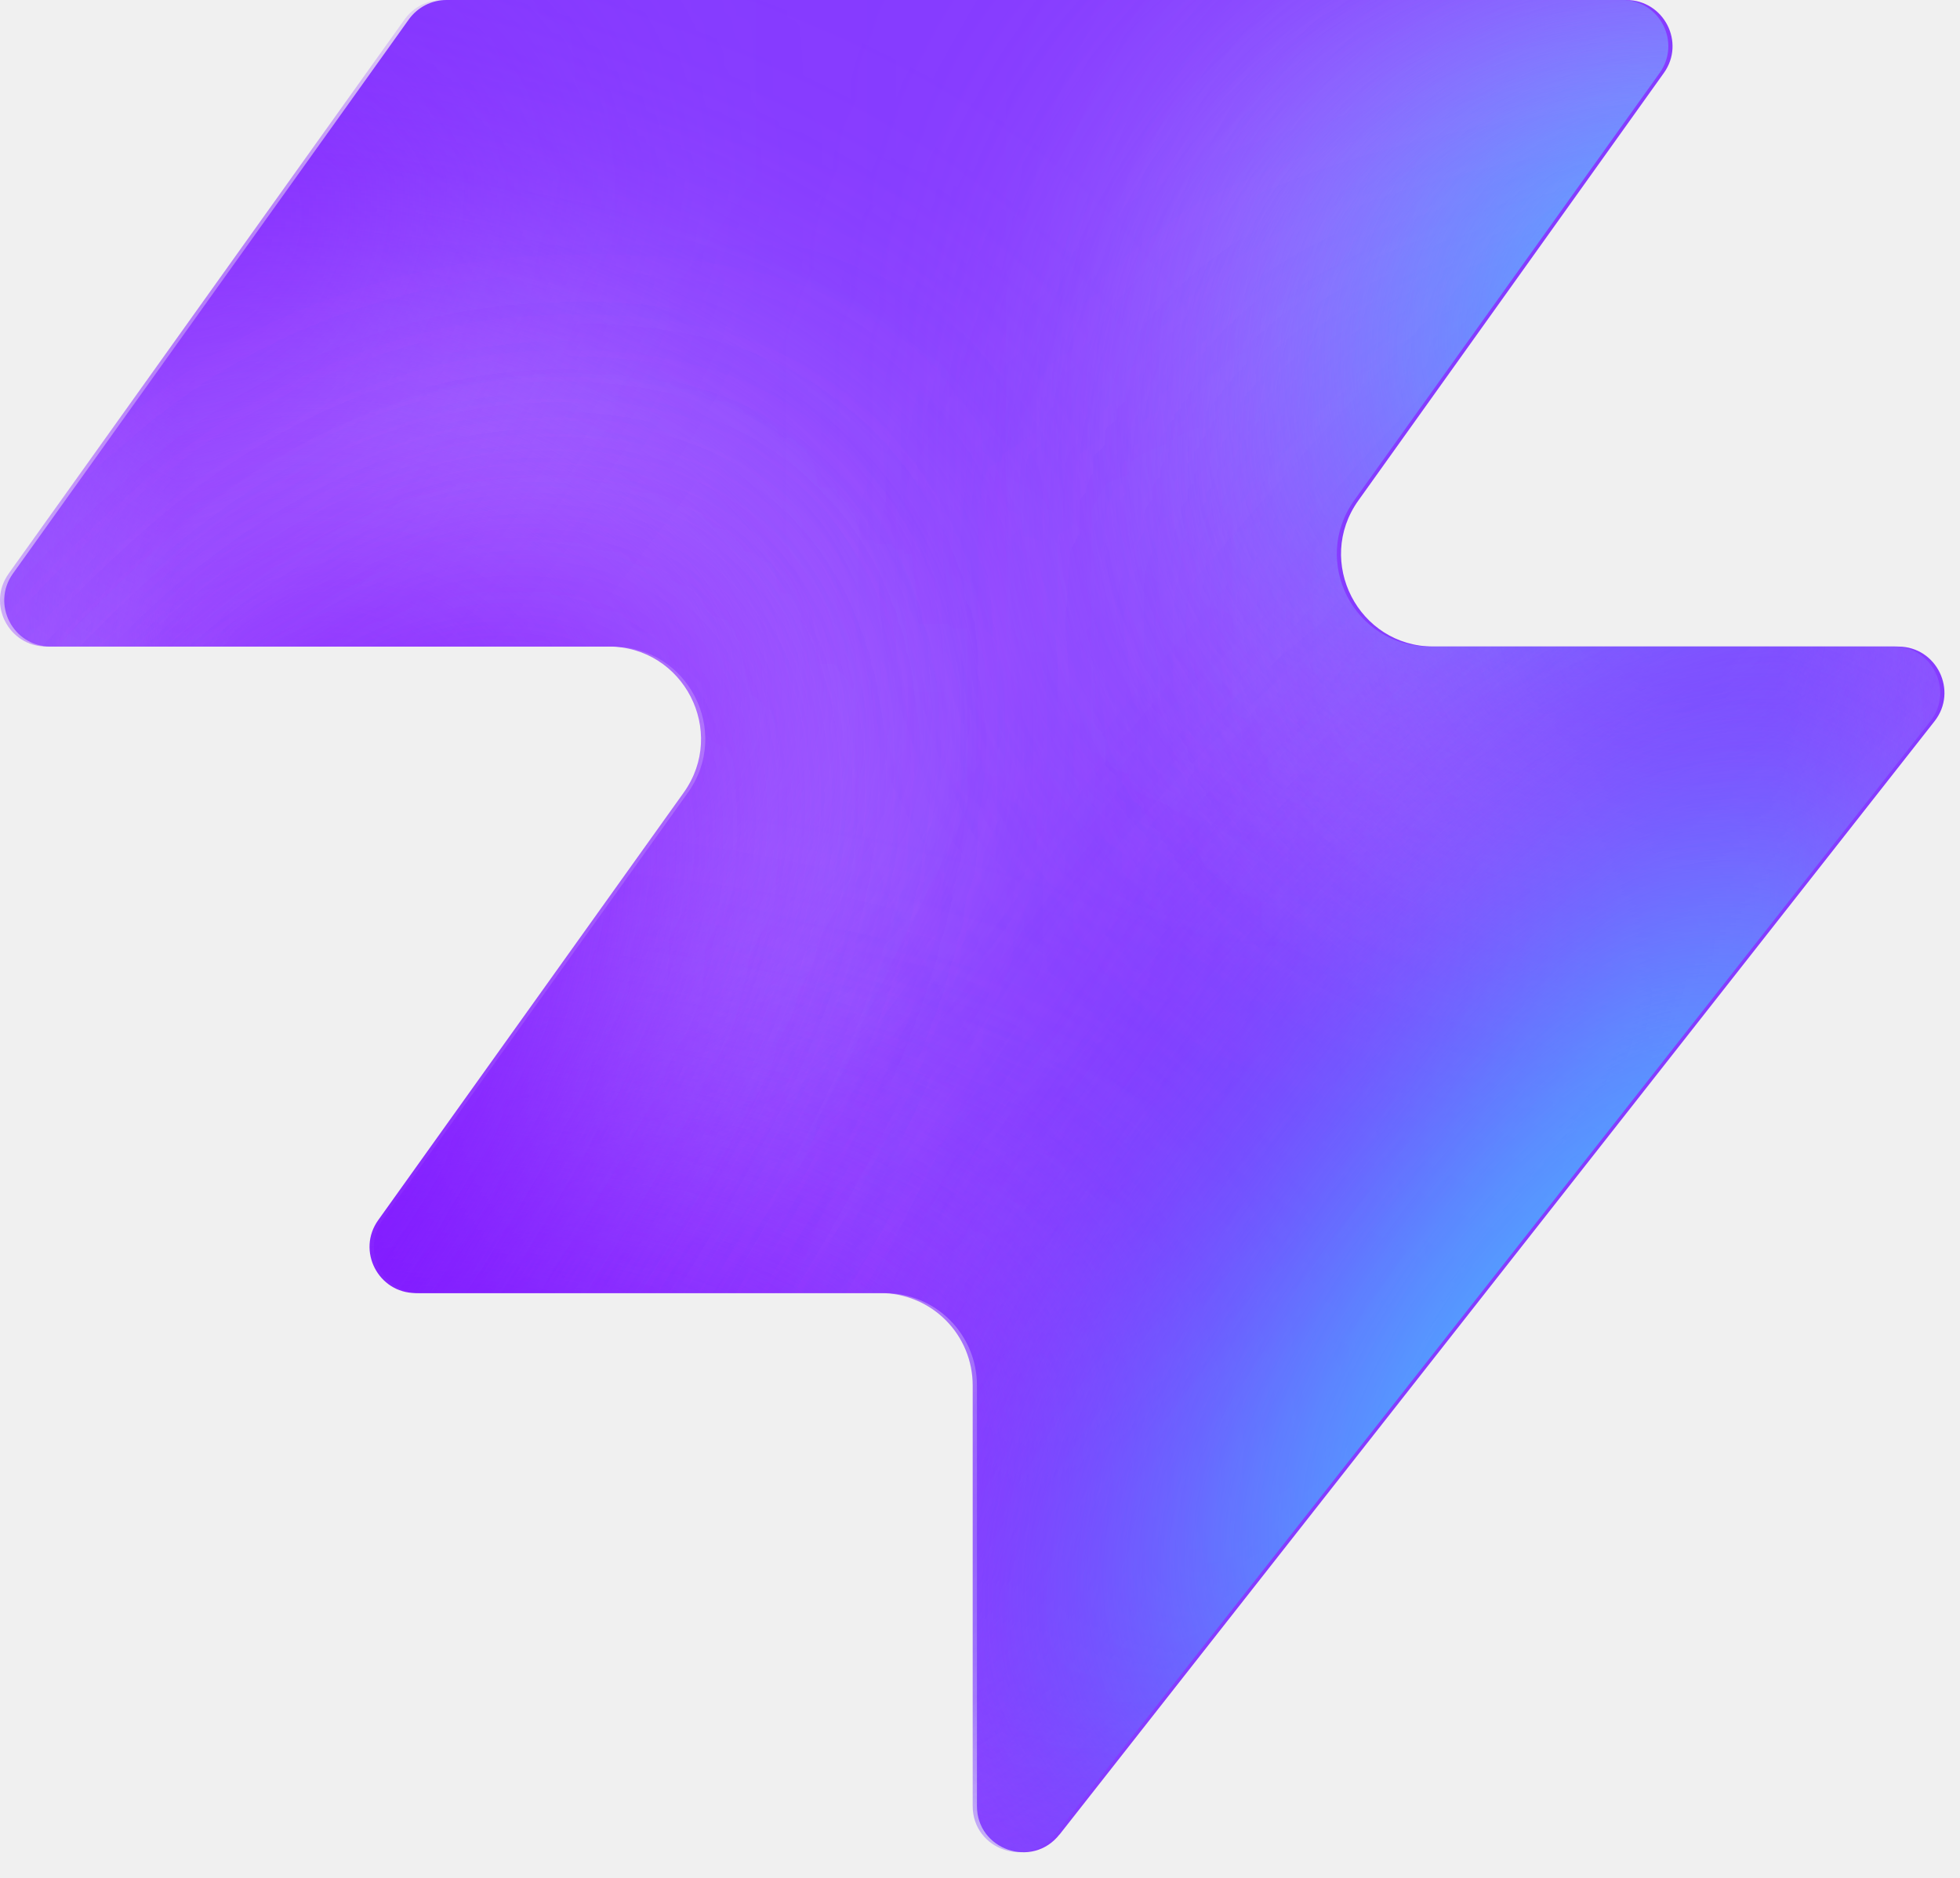
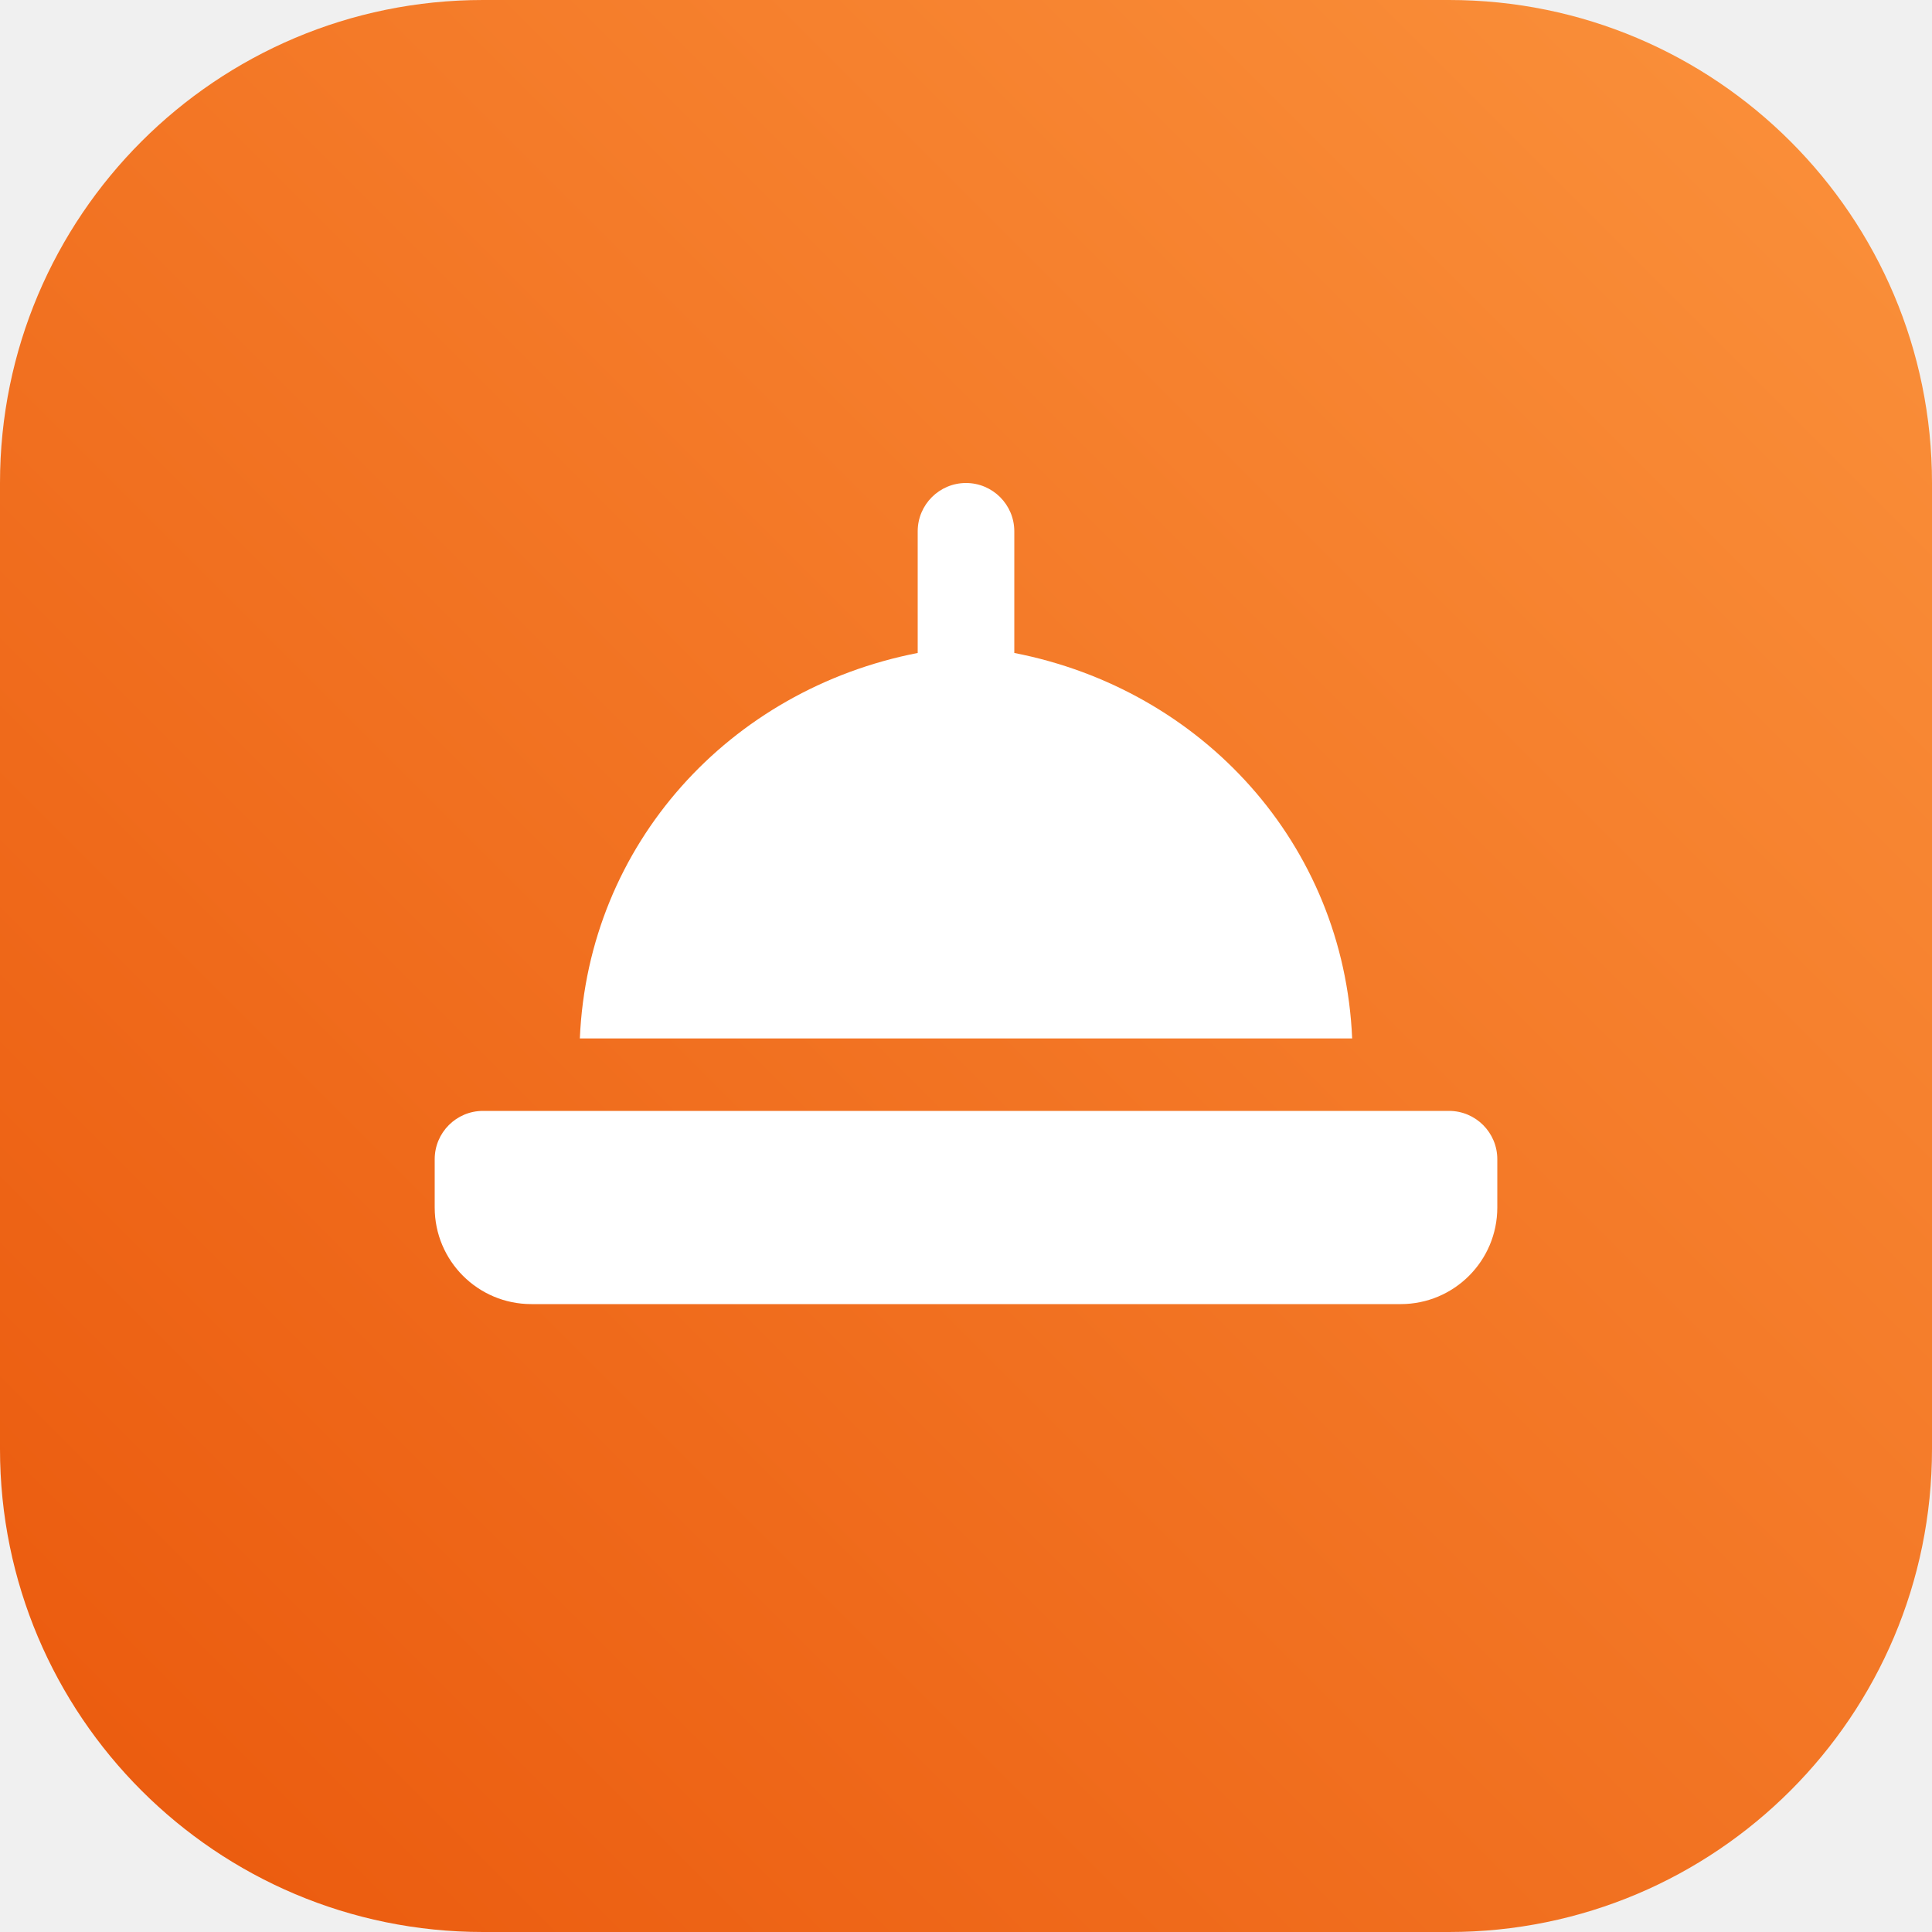
- <svg xmlns="http://www.w3.org/2000/svg" width="48" height="46" fill="none" viewBox="0 0 48 46">
-   <path fill="#863bff" d="M25.946 44.938c-.664.845-2.021.375-2.021-.698V33.937a2.26 2.26 0 0 0-2.262-2.262H10.287c-.92 0-1.456-1.04-.92-1.788l7.48-10.471c1.07-1.497 0-3.578-1.842-3.578H1.237c-.92 0-1.456-1.04-.92-1.788L10.013.474c.214-.297.556-.474.92-.474h28.894c.92 0 1.456 1.04.92 1.788l-7.48 10.471c-1.07 1.498 0 3.579 1.842 3.579h11.377c.943 0 1.473 1.088.89 1.83L25.947 44.94z" style="fill:#863bff;fill:color(display-p3 .525 .23 1);fill-opacity:1" />
-   <mask id="a" width="48" height="46" x="0" y="0" maskUnits="userSpaceOnUse" style="mask-type:alpha">
-     <path fill="#000" d="M25.842 44.938c-.664.844-2.021.375-2.021-.698V33.937a2.26 2.26 0 0 0-2.262-2.262H10.183c-.92 0-1.456-1.04-.92-1.788l7.48-10.471c1.07-1.498 0-3.579-1.842-3.579H1.133c-.92 0-1.456-1.04-.92-1.787L9.91.473c.214-.297.556-.474.92-.474h28.894c.92 0 1.456 1.04.92 1.788l-7.48 10.471c-1.07 1.498 0 3.578 1.842 3.578h11.377c.943 0 1.473 1.088.89 1.832L25.843 44.94z" style="fill:#000;fill-opacity:1" />
-   </mask>
-   <g mask="url(#a)">
-     <g filter="url(#b)">
-       <ellipse cx="5.508" cy="14.704" fill="#ede6ff" rx="5.508" ry="14.704" style="fill:#ede6ff;fill:color(display-p3 .927 .903 1);fill-opacity:1" transform="matrix(.00324 1 1 -.00324 -4.47 31.516)" />
-     </g>
-     <g filter="url(#c)">
-       <ellipse cx="10.399" cy="29.851" fill="#ede6ff" rx="10.399" ry="29.851" style="fill:#ede6ff;fill:color(display-p3 .927 .903 1);fill-opacity:1" transform="matrix(.00324 1 1 -.00324 -39.328 7.883)" />
-     </g>
-     <g filter="url(#d)">
-       <ellipse cx="5.508" cy="30.487" fill="#7e14ff" rx="5.508" ry="30.487" style="fill:#7e14ff;fill:color(display-p3 .492 .077 1);fill-opacity:1" transform="rotate(89.814 -25.913 -14.639)scale(1 -1)" />
-     </g>
-     <g filter="url(#e)">
-       <ellipse cx="5.508" cy="30.599" fill="#7e14ff" rx="5.508" ry="30.599" style="fill:#7e14ff;fill:color(display-p3 .492 .077 1);fill-opacity:1" transform="rotate(89.814 -32.644 -3.334)scale(1 -1)" />
-     </g>
-     <g filter="url(#f)">
-       <ellipse cx="5.508" cy="30.599" fill="#7e14ff" rx="5.508" ry="30.599" style="fill:#7e14ff;fill:color(display-p3 .492 .077 1);fill-opacity:1" transform="matrix(.00324 1 1 -.00324 -34.34 30.47)" />
-     </g>
-     <g filter="url(#g)">
-       <ellipse cx="14.072" cy="22.078" fill="#ede6ff" rx="14.072" ry="22.078" style="fill:#ede6ff;fill:color(display-p3 .927 .903 1);fill-opacity:1" transform="rotate(93.35 24.506 48.493)scale(-1 1)" />
-     </g>
-     <g filter="url(#h)">
-       <ellipse cx="3.47" cy="21.501" fill="#7e14ff" rx="3.47" ry="21.501" style="fill:#7e14ff;fill:color(display-p3 .492 .077 1);fill-opacity:1" transform="rotate(89.009 28.708 47.59)scale(-1 1)" />
-     </g>
-     <g filter="url(#i)">
-       <ellipse cx="3.47" cy="21.501" fill="#7e14ff" rx="3.47" ry="21.501" style="fill:#7e14ff;fill:color(display-p3 .492 .077 1);fill-opacity:1" transform="rotate(89.009 28.708 47.59)scale(-1 1)" />
-     </g>
-     <g filter="url(#j)">
-       <ellipse cx=".387" cy="8.972" fill="#7e14ff" rx="4.407" ry="29.108" style="fill:#7e14ff;fill:color(display-p3 .492 .077 1);fill-opacity:1" transform="rotate(39.51 .387 8.972)" />
-     </g>
-     <g filter="url(#k)">
-       <ellipse cx="47.523" cy="-6.092" fill="#7e14ff" rx="4.407" ry="29.108" style="fill:#7e14ff;fill:color(display-p3 .492 .077 1);fill-opacity:1" transform="rotate(37.892 47.523 -6.092)" />
-     </g>
-     <g filter="url(#l)">
-       <ellipse cx="41.412" cy="6.333" fill="#47bfff" rx="5.971" ry="9.665" style="fill:#47bfff;fill:color(display-p3 .28 .748 1);fill-opacity:1" transform="rotate(37.892 41.412 6.333)" />
-     </g>
-     <g filter="url(#m)">
-       <ellipse cx="-1.879" cy="38.332" fill="#7e14ff" rx="4.407" ry="29.108" style="fill:#7e14ff;fill:color(display-p3 .492 .077 1);fill-opacity:1" transform="rotate(37.892 -1.88 38.332)" />
-     </g>
-     <g filter="url(#n)">
-       <ellipse cx="-1.879" cy="38.332" fill="#7e14ff" rx="4.407" ry="29.108" style="fill:#7e14ff;fill:color(display-p3 .492 .077 1);fill-opacity:1" transform="rotate(37.892 -1.88 38.332)" />
-     </g>
-     <g filter="url(#o)">
-       <ellipse cx="35.651" cy="29.907" fill="#7e14ff" rx="4.407" ry="29.108" style="fill:#7e14ff;fill:color(display-p3 .492 .077 1);fill-opacity:1" transform="rotate(37.892 35.651 29.907)" />
-     </g>
-     <g filter="url(#p)">
-       <ellipse cx="38.418" cy="32.4" fill="#47bfff" rx="5.971" ry="15.297" style="fill:#47bfff;fill:color(display-p3 .28 .748 1);fill-opacity:1" transform="rotate(37.892 38.418 32.4)" />
-     </g>
+ <svg xmlns="http://www.w3.org/2000/svg" viewBox="0 0 40 40">
+   <defs>
+     <linearGradient id="grad" x1="0%" y1="100%" x2="100%" y2="0%">
+       <stop offset="0%" style="stop-color:#ea580c;stop-opacity:1" />
+       <stop offset="100%" style="stop-color:#fb923c;stop-opacity:1" />
+     </linearGradient>
+   </defs>
+   <rect width="40" height="40" rx="10" fill="url(#grad)" />
+   <g fill="white" transform="translate(8, 8)">
+     <path d="M12 2C12.552 2 13 2.448 13 3V5.519C16.892 6.276 19.823 9.475 19.995 13.5H4.005C4.177 9.475 7.108 6.276 11 5.519V3C11 2.448 11.448 2 12 2Z" />
+     <path d="M22 15H2C1.448 15 1 15.448 1 16V17C1 18.105 1.895 19 3 19H21C22.105 19 23 18.105 23 17V16C23 15.448 22.552 15 22 15Z" />
  </g>
-   <defs>
-     <filter id="b" width="60.045" height="41.654" x="-19.77" y="16.149" color-interpolation-filters="sRGB" filterUnits="userSpaceOnUse">
-       <feFlood flood-opacity="0" result="BackgroundImageFix" />
-       <feBlend in="SourceGraphic" in2="BackgroundImageFix" result="shape" />
-       <feGaussianBlur result="effect1_foregroundBlur_2002_17158" stdDeviation="7.659" />
-     </filter>
-     <filter id="c" width="90.34" height="51.437" x="-54.613" y="-7.533" color-interpolation-filters="sRGB" filterUnits="userSpaceOnUse">
-       <feFlood flood-opacity="0" result="BackgroundImageFix" />
-       <feBlend in="SourceGraphic" in2="BackgroundImageFix" result="shape" />
-       <feGaussianBlur result="effect1_foregroundBlur_2002_17158" stdDeviation="7.659" />
-     </filter>
-     <filter id="d" width="79.355" height="29.4" x="-49.64" y="2.03" color-interpolation-filters="sRGB" filterUnits="userSpaceOnUse">
-       <feFlood flood-opacity="0" result="BackgroundImageFix" />
-       <feBlend in="SourceGraphic" in2="BackgroundImageFix" result="shape" />
-       <feGaussianBlur result="effect1_foregroundBlur_2002_17158" stdDeviation="4.596" />
-     </filter>
-     <filter id="e" width="79.579" height="29.4" x="-45.045" y="20.029" color-interpolation-filters="sRGB" filterUnits="userSpaceOnUse">
-       <feFlood flood-opacity="0" result="BackgroundImageFix" />
-       <feBlend in="SourceGraphic" in2="BackgroundImageFix" result="shape" />
-       <feGaussianBlur result="effect1_foregroundBlur_2002_17158" stdDeviation="4.596" />
-     </filter>
-     <filter id="f" width="79.579" height="29.4" x="-43.513" y="21.178" color-interpolation-filters="sRGB" filterUnits="userSpaceOnUse">
-       <feFlood flood-opacity="0" result="BackgroundImageFix" />
-       <feBlend in="SourceGraphic" in2="BackgroundImageFix" result="shape" />
-       <feGaussianBlur result="effect1_foregroundBlur_2002_17158" stdDeviation="4.596" />
-     </filter>
-     <filter id="g" width="74.749" height="58.852" x="15.756" y="-17.901" color-interpolation-filters="sRGB" filterUnits="userSpaceOnUse">
-       <feFlood flood-opacity="0" result="BackgroundImageFix" />
-       <feBlend in="SourceGraphic" in2="BackgroundImageFix" result="shape" />
-       <feGaussianBlur result="effect1_foregroundBlur_2002_17158" stdDeviation="7.659" />
-     </filter>
-     <filter id="h" width="61.377" height="25.362" x="23.548" y="2.284" color-interpolation-filters="sRGB" filterUnits="userSpaceOnUse">
-       <feFlood flood-opacity="0" result="BackgroundImageFix" />
-       <feBlend in="SourceGraphic" in2="BackgroundImageFix" result="shape" />
-       <feGaussianBlur result="effect1_foregroundBlur_2002_17158" stdDeviation="4.596" />
-     </filter>
-     <filter id="i" width="61.377" height="25.362" x="23.548" y="2.284" color-interpolation-filters="sRGB" filterUnits="userSpaceOnUse">
-       <feFlood flood-opacity="0" result="BackgroundImageFix" />
-       <feBlend in="SourceGraphic" in2="BackgroundImageFix" result="shape" />
-       <feGaussianBlur result="effect1_foregroundBlur_2002_17158" stdDeviation="4.596" />
-     </filter>
-     <filter id="j" width="56.045" height="63.649" x="-27.636" y="-22.853" color-interpolation-filters="sRGB" filterUnits="userSpaceOnUse">
-       <feFlood flood-opacity="0" result="BackgroundImageFix" />
-       <feBlend in="SourceGraphic" in2="BackgroundImageFix" result="shape" />
-       <feGaussianBlur result="effect1_foregroundBlur_2002_17158" stdDeviation="4.596" />
-     </filter>
-     <filter id="k" width="54.814" height="64.646" x="20.116" y="-38.415" color-interpolation-filters="sRGB" filterUnits="userSpaceOnUse">
-       <feFlood flood-opacity="0" result="BackgroundImageFix" />
-       <feBlend in="SourceGraphic" in2="BackgroundImageFix" result="shape" />
-       <feGaussianBlur result="effect1_foregroundBlur_2002_17158" stdDeviation="4.596" />
-     </filter>
-     <filter id="l" width="33.541" height="35.313" x="24.641" y="-11.323" color-interpolation-filters="sRGB" filterUnits="userSpaceOnUse">
-       <feFlood flood-opacity="0" result="BackgroundImageFix" />
-       <feBlend in="SourceGraphic" in2="BackgroundImageFix" result="shape" />
-       <feGaussianBlur result="effect1_foregroundBlur_2002_17158" stdDeviation="4.596" />
-     </filter>
-     <filter id="m" width="54.814" height="64.646" x="-29.286" y="6.009" color-interpolation-filters="sRGB" filterUnits="userSpaceOnUse">
-       <feFlood flood-opacity="0" result="BackgroundImageFix" />
-       <feBlend in="SourceGraphic" in2="BackgroundImageFix" result="shape" />
-       <feGaussianBlur result="effect1_foregroundBlur_2002_17158" stdDeviation="4.596" />
-     </filter>
-     <filter id="n" width="54.814" height="64.646" x="-29.286" y="6.009" color-interpolation-filters="sRGB" filterUnits="userSpaceOnUse">
-       <feFlood flood-opacity="0" result="BackgroundImageFix" />
-       <feBlend in="SourceGraphic" in2="BackgroundImageFix" result="shape" />
-       <feGaussianBlur result="effect1_foregroundBlur_2002_17158" stdDeviation="4.596" />
-     </filter>
-     <filter id="o" width="54.814" height="64.646" x="8.244" y="-2.416" color-interpolation-filters="sRGB" filterUnits="userSpaceOnUse">
-       <feFlood flood-opacity="0" result="BackgroundImageFix" />
-       <feBlend in="SourceGraphic" in2="BackgroundImageFix" result="shape" />
-       <feGaussianBlur result="effect1_foregroundBlur_2002_17158" stdDeviation="4.596" />
-     </filter>
-     <filter id="p" width="39.409" height="43.623" x="18.713" y="10.588" color-interpolation-filters="sRGB" filterUnits="userSpaceOnUse">
-       <feFlood flood-opacity="0" result="BackgroundImageFix" />
-       <feBlend in="SourceGraphic" in2="BackgroundImageFix" result="shape" />
-       <feGaussianBlur result="effect1_foregroundBlur_2002_17158" stdDeviation="4.596" />
-     </filter>
-   </defs>
</svg>
